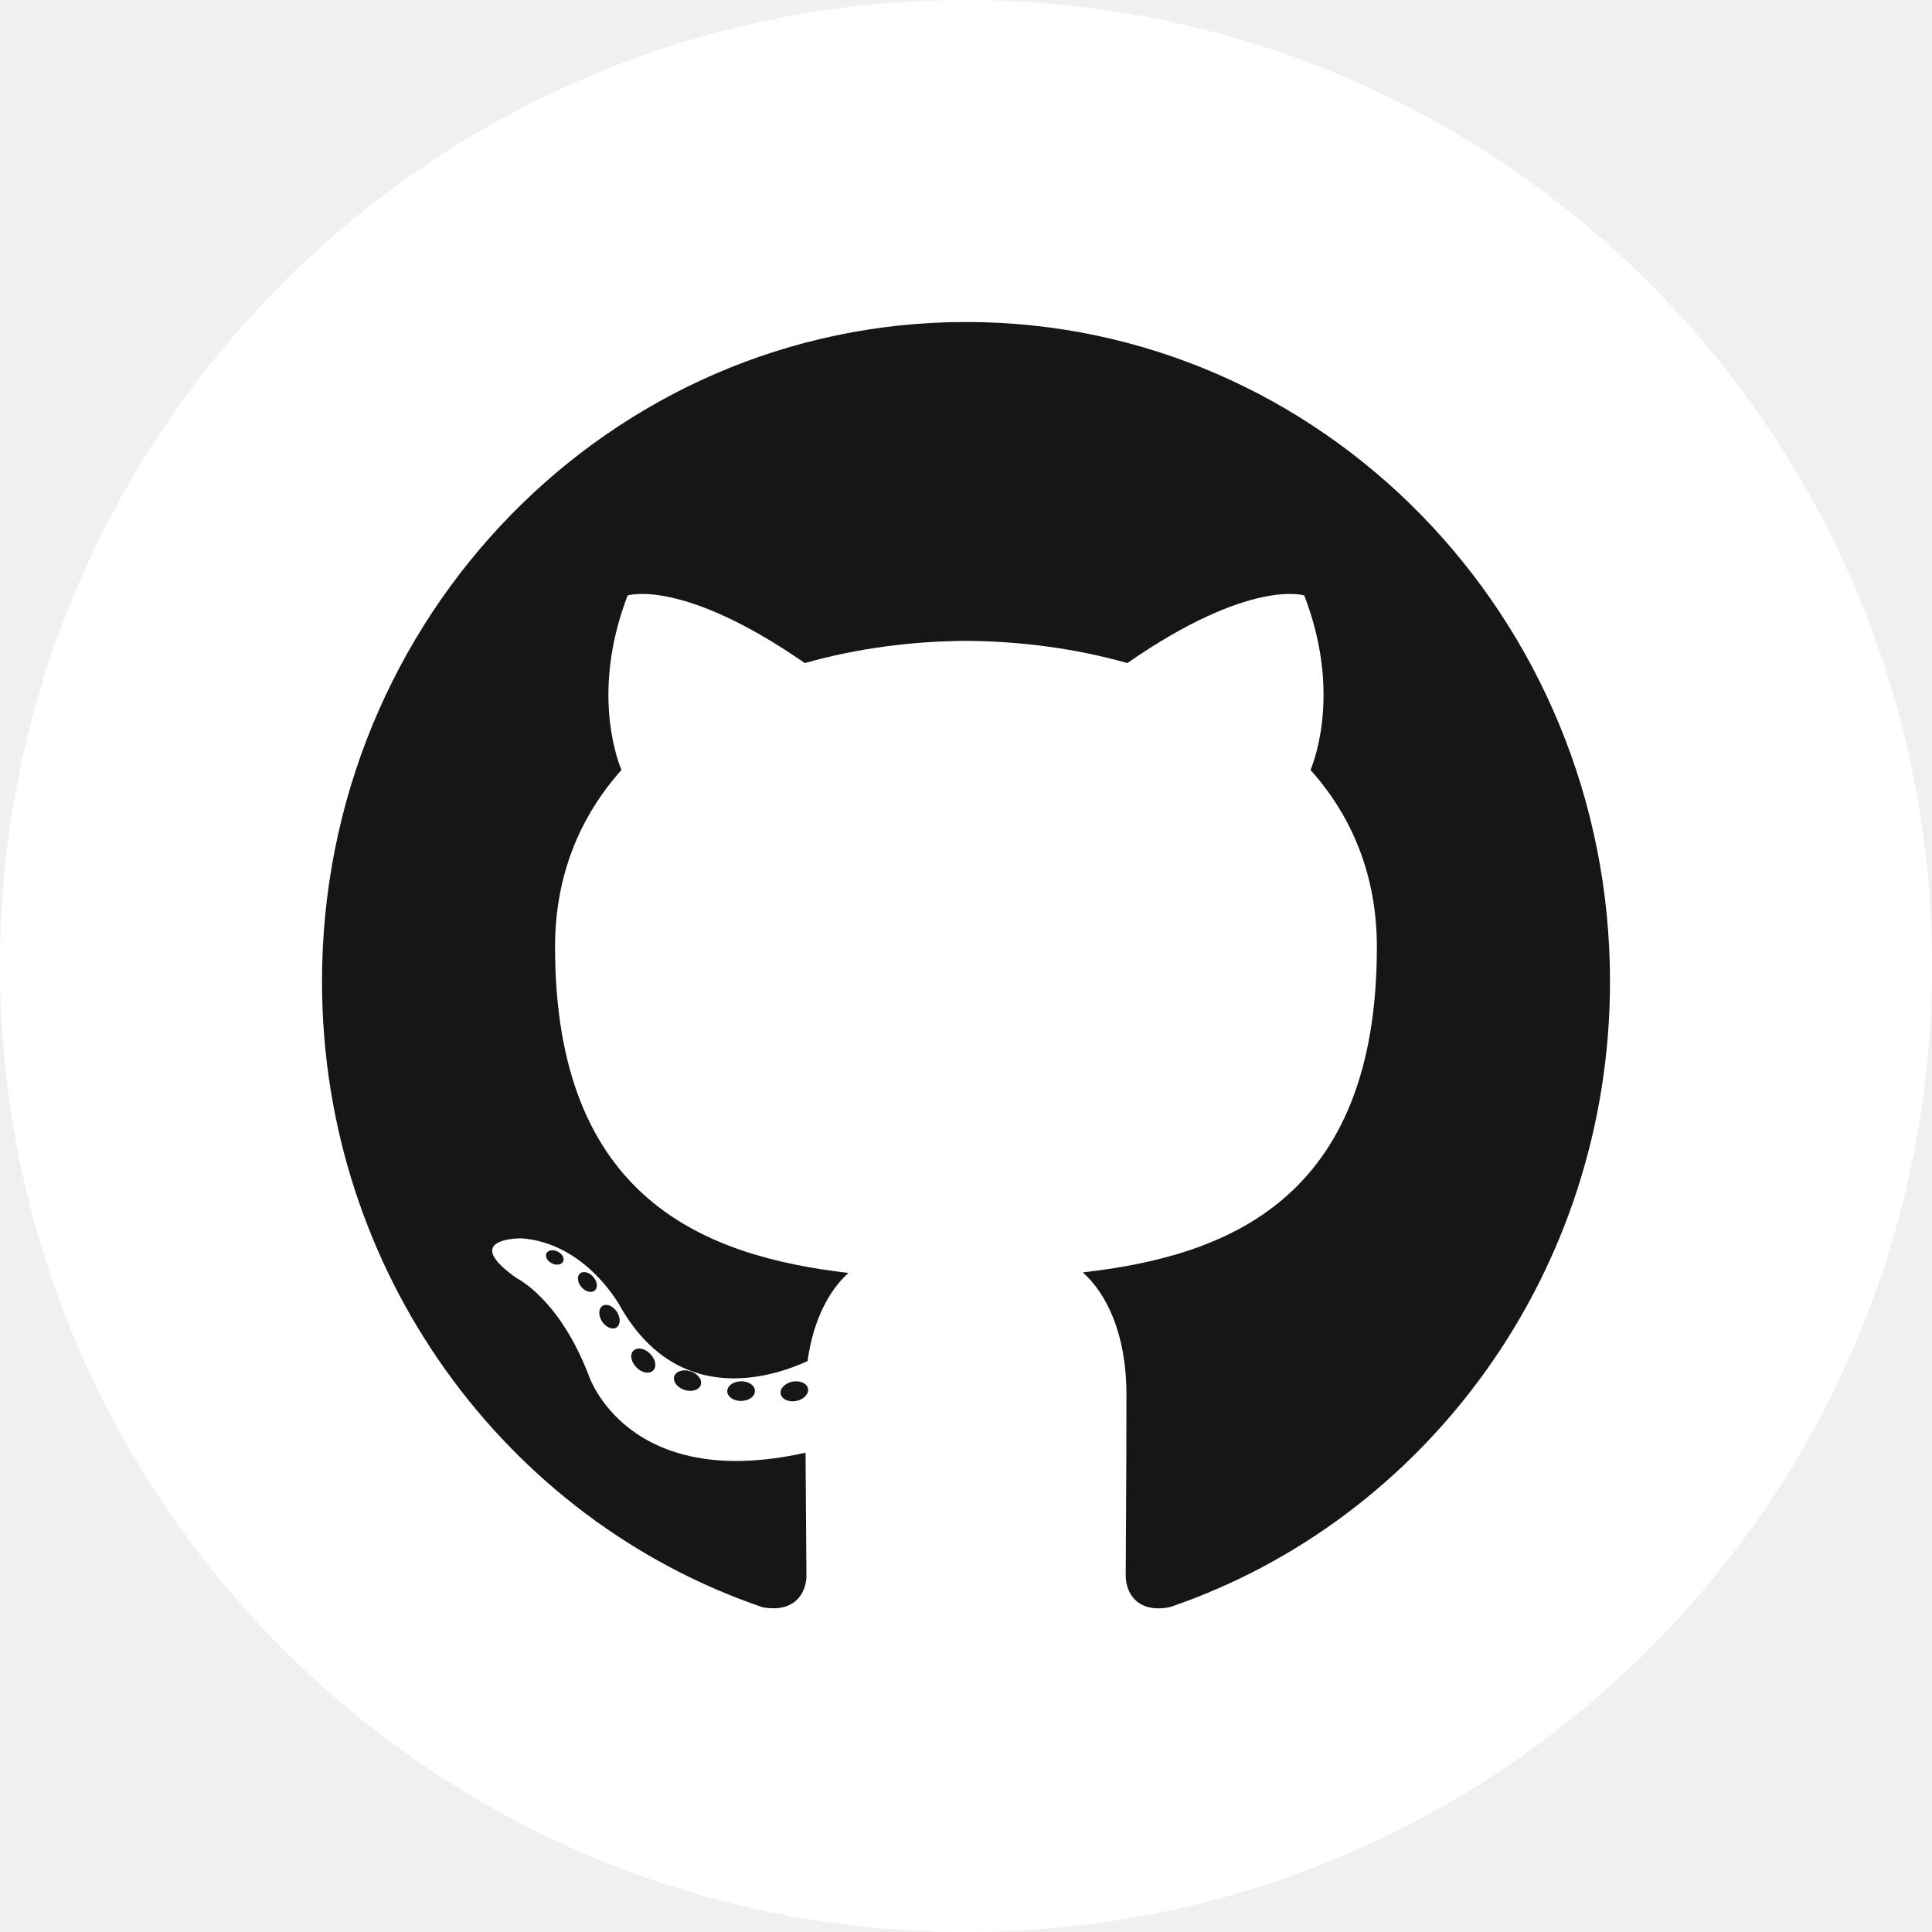
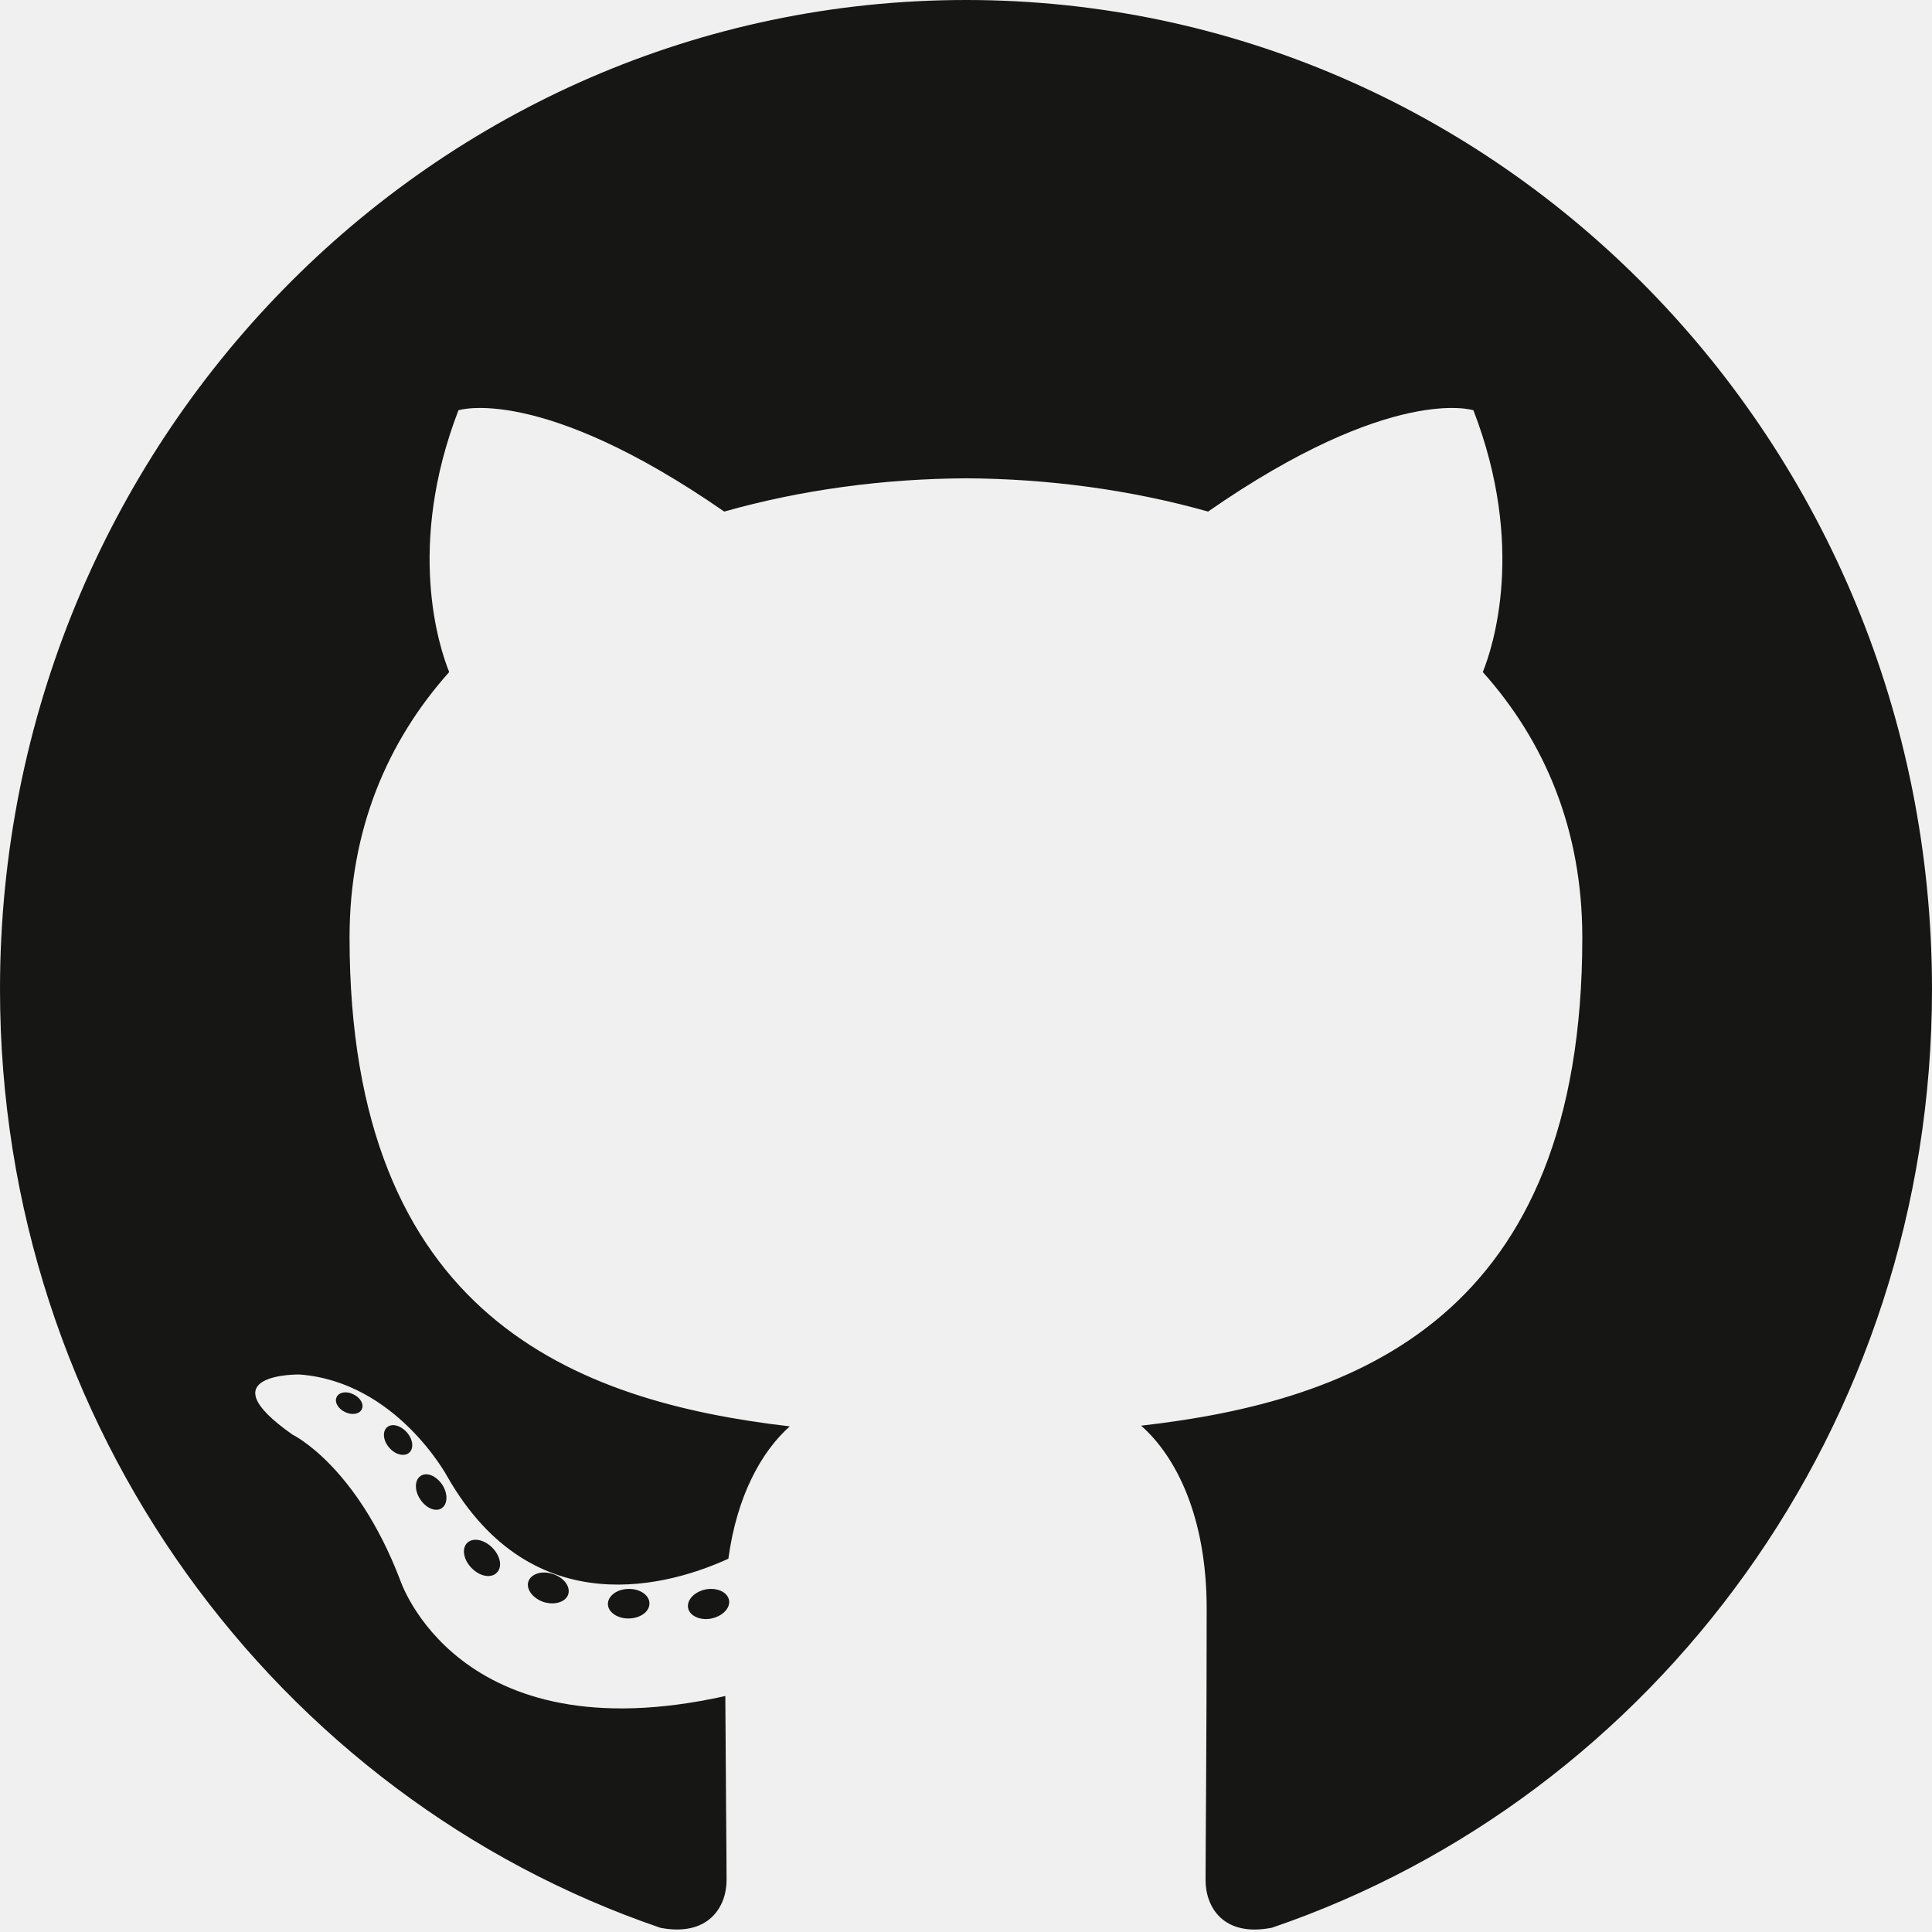
- <svg xmlns="http://www.w3.org/2000/svg" width="24" height="24" viewBox="0 0 24 24" fill="none">
-   <circle cx="12" cy="12" r="12" fill="white" />
-   <path d="M12 4C7.582 4 4 7.668 4 12.192C4 15.812 6.292 18.882 9.471 19.965C9.871 20.041 10.018 19.788 10.018 19.571C10.018 19.376 10.01 18.731 10.007 18.046C7.781 18.542 7.311 17.08 7.311 17.08C6.947 16.133 6.423 15.881 6.423 15.881C5.697 15.373 6.478 15.383 6.478 15.383C7.281 15.441 7.704 16.227 7.704 16.227C8.418 17.48 9.576 17.117 10.032 16.908C10.104 16.379 10.311 16.017 10.54 15.813C8.763 15.606 6.895 14.903 6.895 11.764C6.895 10.87 7.208 10.139 7.72 9.565C7.636 9.359 7.363 8.526 7.797 7.397C7.797 7.397 8.469 7.177 9.998 8.237C10.636 8.056 11.32 7.965 12 7.961C12.68 7.965 13.365 8.056 14.004 8.237C15.531 7.177 16.202 7.397 16.202 7.397C16.637 8.526 16.363 9.359 16.28 9.565C16.793 10.139 17.104 10.87 17.104 11.764C17.104 14.911 15.232 15.604 13.451 15.806C13.738 16.061 13.993 16.559 13.993 17.323C13.993 18.419 13.984 19.302 13.984 19.571C13.984 19.789 14.128 20.045 14.534 19.964C17.711 18.88 20 15.81 20 12.192C20 7.668 16.418 4 12 4ZM6.996 15.67C6.979 15.71 6.916 15.723 6.859 15.695C6.801 15.668 6.769 15.613 6.787 15.572C6.805 15.53 6.867 15.518 6.925 15.546C6.983 15.573 7.016 15.629 6.996 15.67ZM7.39 16.029C7.352 16.066 7.277 16.049 7.226 15.992C7.174 15.934 7.164 15.858 7.203 15.821C7.242 15.785 7.315 15.802 7.367 15.859C7.42 15.917 7.43 15.993 7.39 16.029ZM7.66 16.489C7.611 16.524 7.531 16.491 7.481 16.419C7.432 16.346 7.432 16.259 7.482 16.224C7.532 16.189 7.611 16.22 7.661 16.292C7.71 16.366 7.71 16.454 7.66 16.489L7.66 16.489ZM8.116 17.022C8.072 17.072 7.979 17.058 7.911 16.991C7.841 16.925 7.821 16.831 7.865 16.782C7.91 16.732 8.004 16.746 8.072 16.813C8.142 16.879 8.163 16.973 8.116 17.022ZM8.706 17.202C8.687 17.266 8.597 17.295 8.507 17.268C8.416 17.24 8.357 17.165 8.375 17.1C8.394 17.035 8.484 17.005 8.575 17.034C8.666 17.062 8.725 17.137 8.706 17.202V17.202ZM9.378 17.278C9.38 17.346 9.303 17.402 9.208 17.403C9.113 17.405 9.035 17.351 9.034 17.284C9.034 17.216 9.109 17.16 9.205 17.159C9.3 17.157 9.378 17.211 9.378 17.278ZM10.038 17.252C10.049 17.318 9.983 17.386 9.888 17.404C9.796 17.421 9.71 17.381 9.698 17.315C9.686 17.248 9.754 17.18 9.846 17.163C9.941 17.146 10.026 17.185 10.038 17.252Z" fill="#161614" />
+ <svg xmlns="http://www.w3.org/2000/svg" width="14" height="14" viewBox="0 0 14 14" fill="none">
+   <path d="M7 0C3.135 0 0 3.209 0 7.168C0 10.335 2.006 13.022 4.787 13.97C5.137 14.036 5.265 13.814 5.265 13.625C5.265 13.454 5.259 12.889 5.256 12.29C3.308 12.724 2.898 11.445 2.898 11.445C2.579 10.616 2.12 10.396 2.12 10.396C1.485 9.951 2.168 9.96 2.168 9.96C2.871 10.011 3.241 10.699 3.241 10.699C3.866 11.795 4.879 11.478 5.278 11.295C5.341 10.831 5.522 10.515 5.723 10.336C4.168 10.155 2.533 9.54 2.533 6.794C2.533 6.011 2.807 5.372 3.255 4.87C3.182 4.689 2.942 3.96 3.322 2.973C3.322 2.973 3.91 2.78 5.248 3.707C5.806 3.549 6.405 3.469 7 3.466C7.595 3.469 8.194 3.549 8.754 3.707C10.09 2.78 10.677 2.973 10.677 2.973C11.058 3.96 10.818 4.689 10.745 4.87C11.194 5.372 11.466 6.011 11.466 6.794C11.466 9.547 9.828 10.153 8.269 10.331C8.521 10.553 8.744 10.989 8.744 11.658C8.744 12.617 8.736 13.389 8.736 13.625C8.736 13.816 8.862 14.039 9.217 13.969C11.997 13.02 14 10.334 14 7.168C14 3.209 10.866 0 7 0ZM2.622 10.211C2.606 10.247 2.552 10.257 2.502 10.233C2.451 10.21 2.422 10.161 2.439 10.125C2.454 10.089 2.509 10.078 2.559 10.103C2.61 10.126 2.639 10.175 2.622 10.211ZM2.966 10.526C2.933 10.557 2.867 10.543 2.823 10.493C2.777 10.443 2.769 10.376 2.803 10.344C2.837 10.312 2.9 10.327 2.946 10.377C2.992 10.427 3.001 10.494 2.966 10.526ZM3.202 10.928C3.159 10.959 3.089 10.93 3.046 10.866C3.003 10.803 3.003 10.726 3.047 10.696C3.09 10.665 3.159 10.693 3.203 10.756C3.246 10.82 3.246 10.897 3.202 10.928L3.202 10.928ZM3.602 11.394C3.563 11.438 3.482 11.426 3.422 11.367C3.361 11.309 3.344 11.227 3.382 11.184C3.421 11.14 3.503 11.153 3.563 11.211C3.624 11.269 3.643 11.351 3.602 11.394ZM4.118 11.552C4.101 11.608 4.022 11.633 3.943 11.61C3.864 11.585 3.812 11.519 3.828 11.463C3.845 11.406 3.924 11.379 4.004 11.405C4.083 11.429 4.135 11.495 4.118 11.552V11.552ZM4.706 11.618C4.708 11.678 4.64 11.727 4.557 11.728C4.474 11.73 4.406 11.682 4.405 11.624C4.405 11.564 4.471 11.515 4.554 11.514C4.638 11.512 4.706 11.56 4.706 11.618V11.618ZM5.283 11.596C5.293 11.653 5.235 11.713 5.152 11.729C5.071 11.744 4.996 11.708 4.986 11.651C4.976 11.592 5.034 11.533 5.116 11.517C5.198 11.503 5.272 11.537 5.283 11.596Z" fill="#161614" />
</svg>
